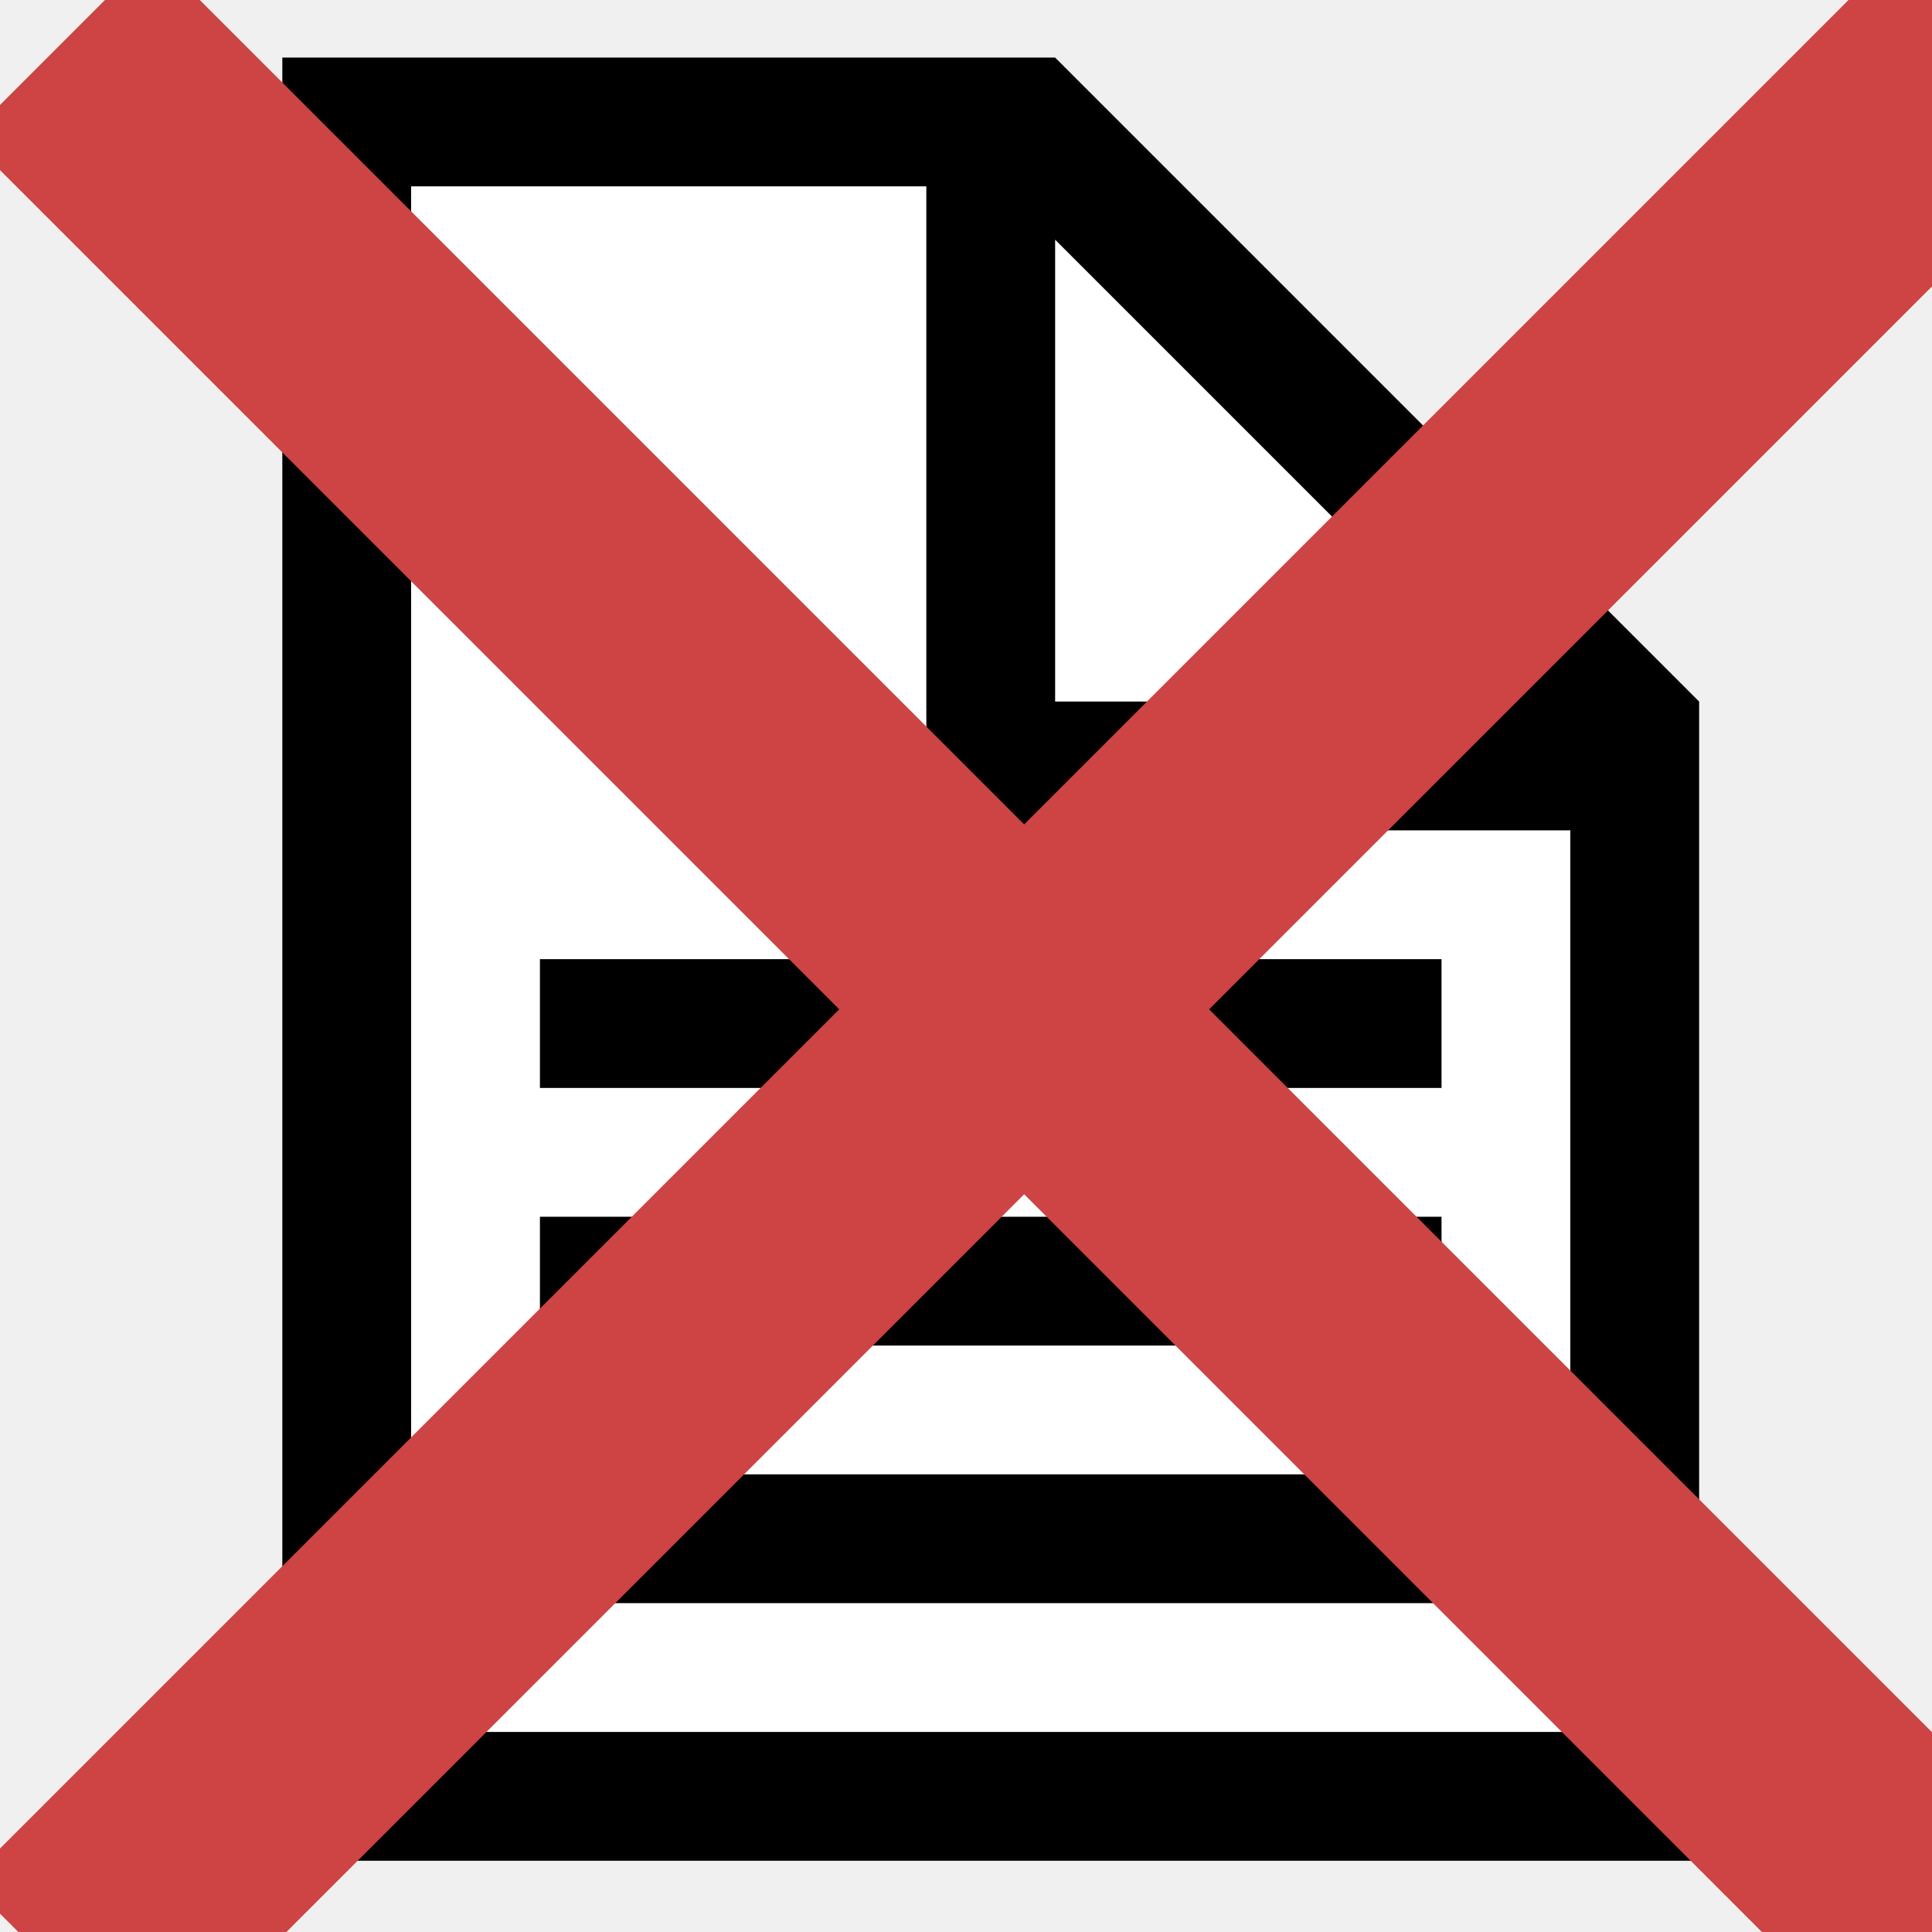
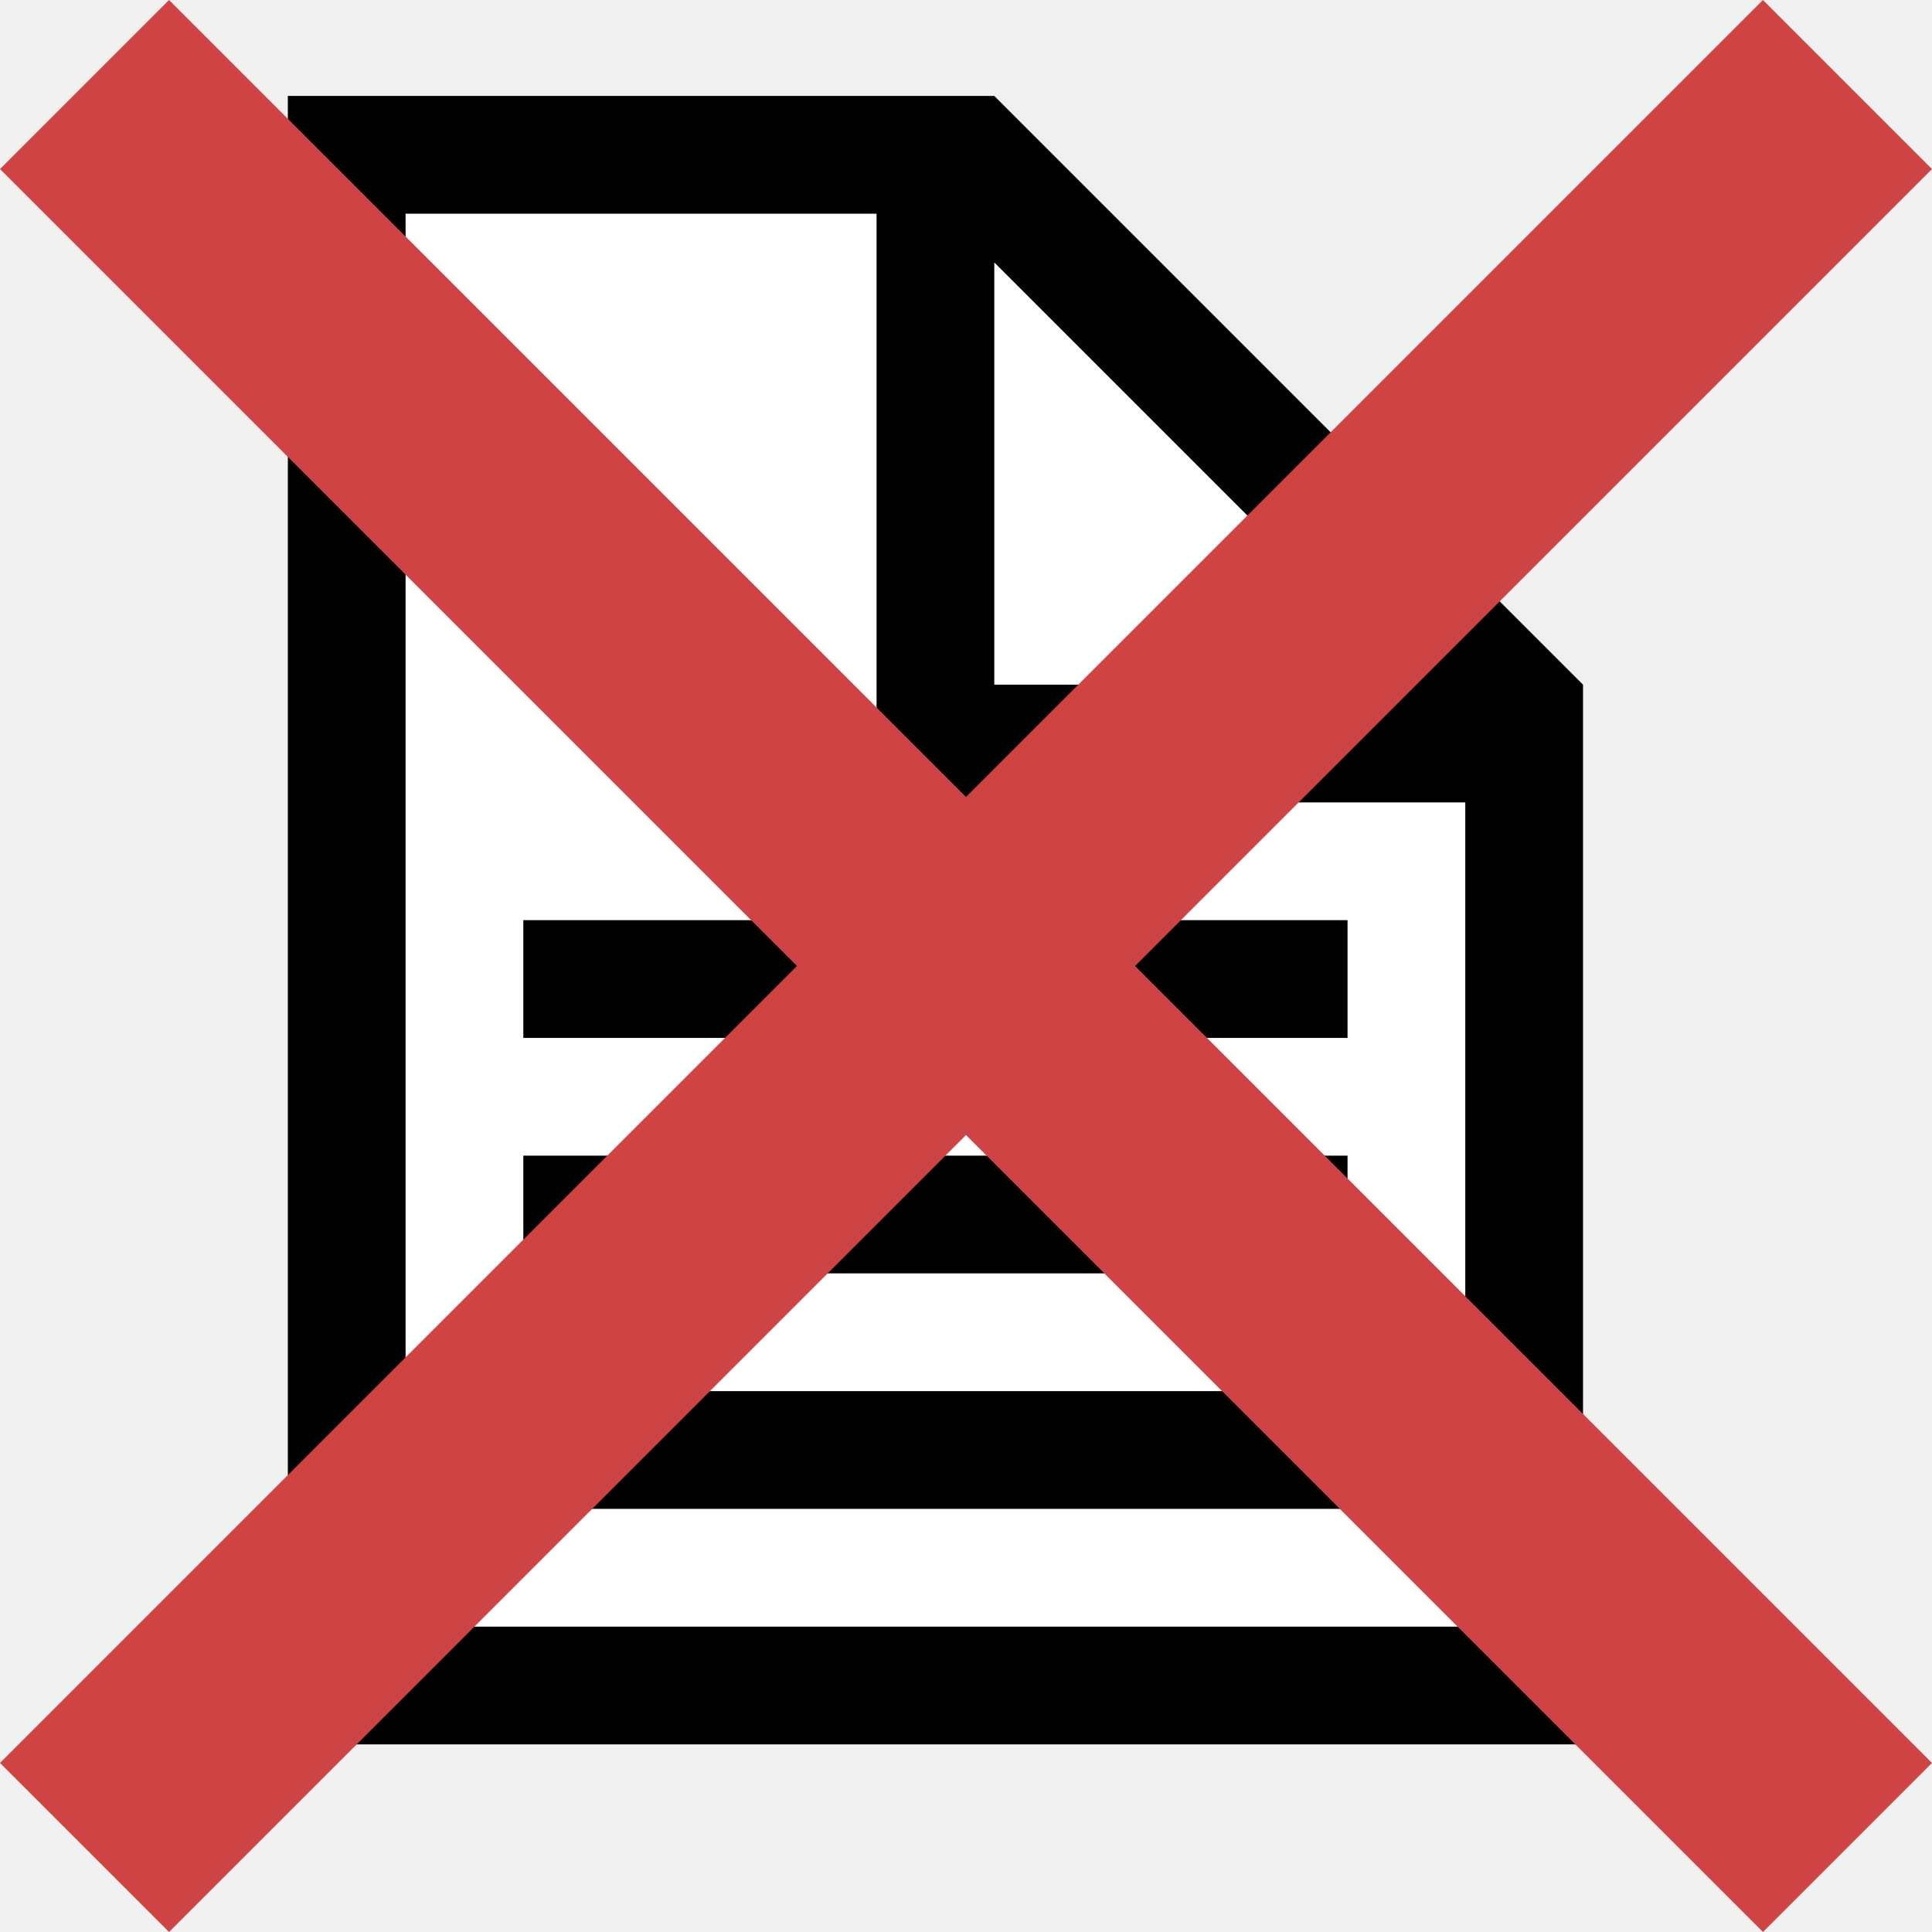
- <svg xmlns="http://www.w3.org/2000/svg" xmlns:xlink="http://www.w3.org/1999/xlink" viewBox="0 0 30 30" class="page" style="width: 19.8px; height: 19.8px; display: block; fill: rgba(255, 255, 255, 0.81); flex-shrink: 0; backface-visibility: hidden;" version="1.1" id="svg1779" xml:space="preserve">
+ <svg xmlns="http://www.w3.org/2000/svg" xmlns:xlink="http://www.w3.org/1999/xlink" viewBox="0 0 32.817 32.817" class="page" style="display:block" version="1.1" id="svg1779" xml:space="preserve" width="32.817" height="32.817">
  <defs id="defs1783">
    <linearGradient id="linearGradient4639">
      <stop style="stop-color:#ffc5c5;stop-opacity:1;" offset="0" id="stop4635" />
      <stop style="stop-color:#ffc5c5;stop-opacity:0;" offset="1" id="stop4637" />
    </linearGradient>
    <linearGradient xlink:href="#linearGradient4639" id="linearGradient4641" x1="1.515" y1="50" x2="98.485" y2="50" gradientUnits="userSpaceOnUse" />
  </defs>
-   <path id="rect4775" style="display:block;fill:#ffffff;stroke-width:4" d="M 4.781,1.471 H 15.384 l 5.152,4.478 4.089,4.051 1.363,4.894 v 6.711 6.711 H 4.781 Z" />
-   <g id="g1777" style="display:inline;fill:#000000" transform="translate(0.3839982,-0.1063291)">
+   <path id="rect4775" style="display:block;fill:#ffffff;stroke-width:4" d="M 5.286,2.207 H 15.889 l 5.152,4.478 4.089,4.051 1.363,4.894 v 6.711 6.711 H 5.286 Z" />
+   <g id="g1777" style="display:inline;fill:#000000" transform="translate(0.8893369,0.6297473)">
    <path d="M 16,1 H 4 V 29 H 26 V 11 Z M 16,3.828 23.172,11 H 16 Z M 24,27 H 6 V 3 h 8 V 13 H 24 Z M 8,17 H 22 V 15 H 8 Z m 0,4 H 22 V 19 H 8 Z m 0,4 H 22 V 23 H 8 Z" id="path1775" style="fill:#000000" />
  </g>
-   <g style="display:inline;overflow:visible;fill:#ff8080" id="g4193" transform="matrix(0.3384226,0,0,0.3384226,-1.017954,-1.248691)">
+   <g style="display:inline;overflow:visible;fill:#ff8080" id="g4193" transform="matrix(0.3384226,0,0,0.3384226,-0.5126151,-0.5126151)">
    <path stroke="#ff0000" stroke-width="12" stroke-linecap="square" d="M 10,10 90,90 M 10,90 90,10" id="path4184" style="fill:url(#linearGradient4641);fill-opacity:1;stroke:#ce4343;stroke-opacity:1" />
  </g>
</svg>
